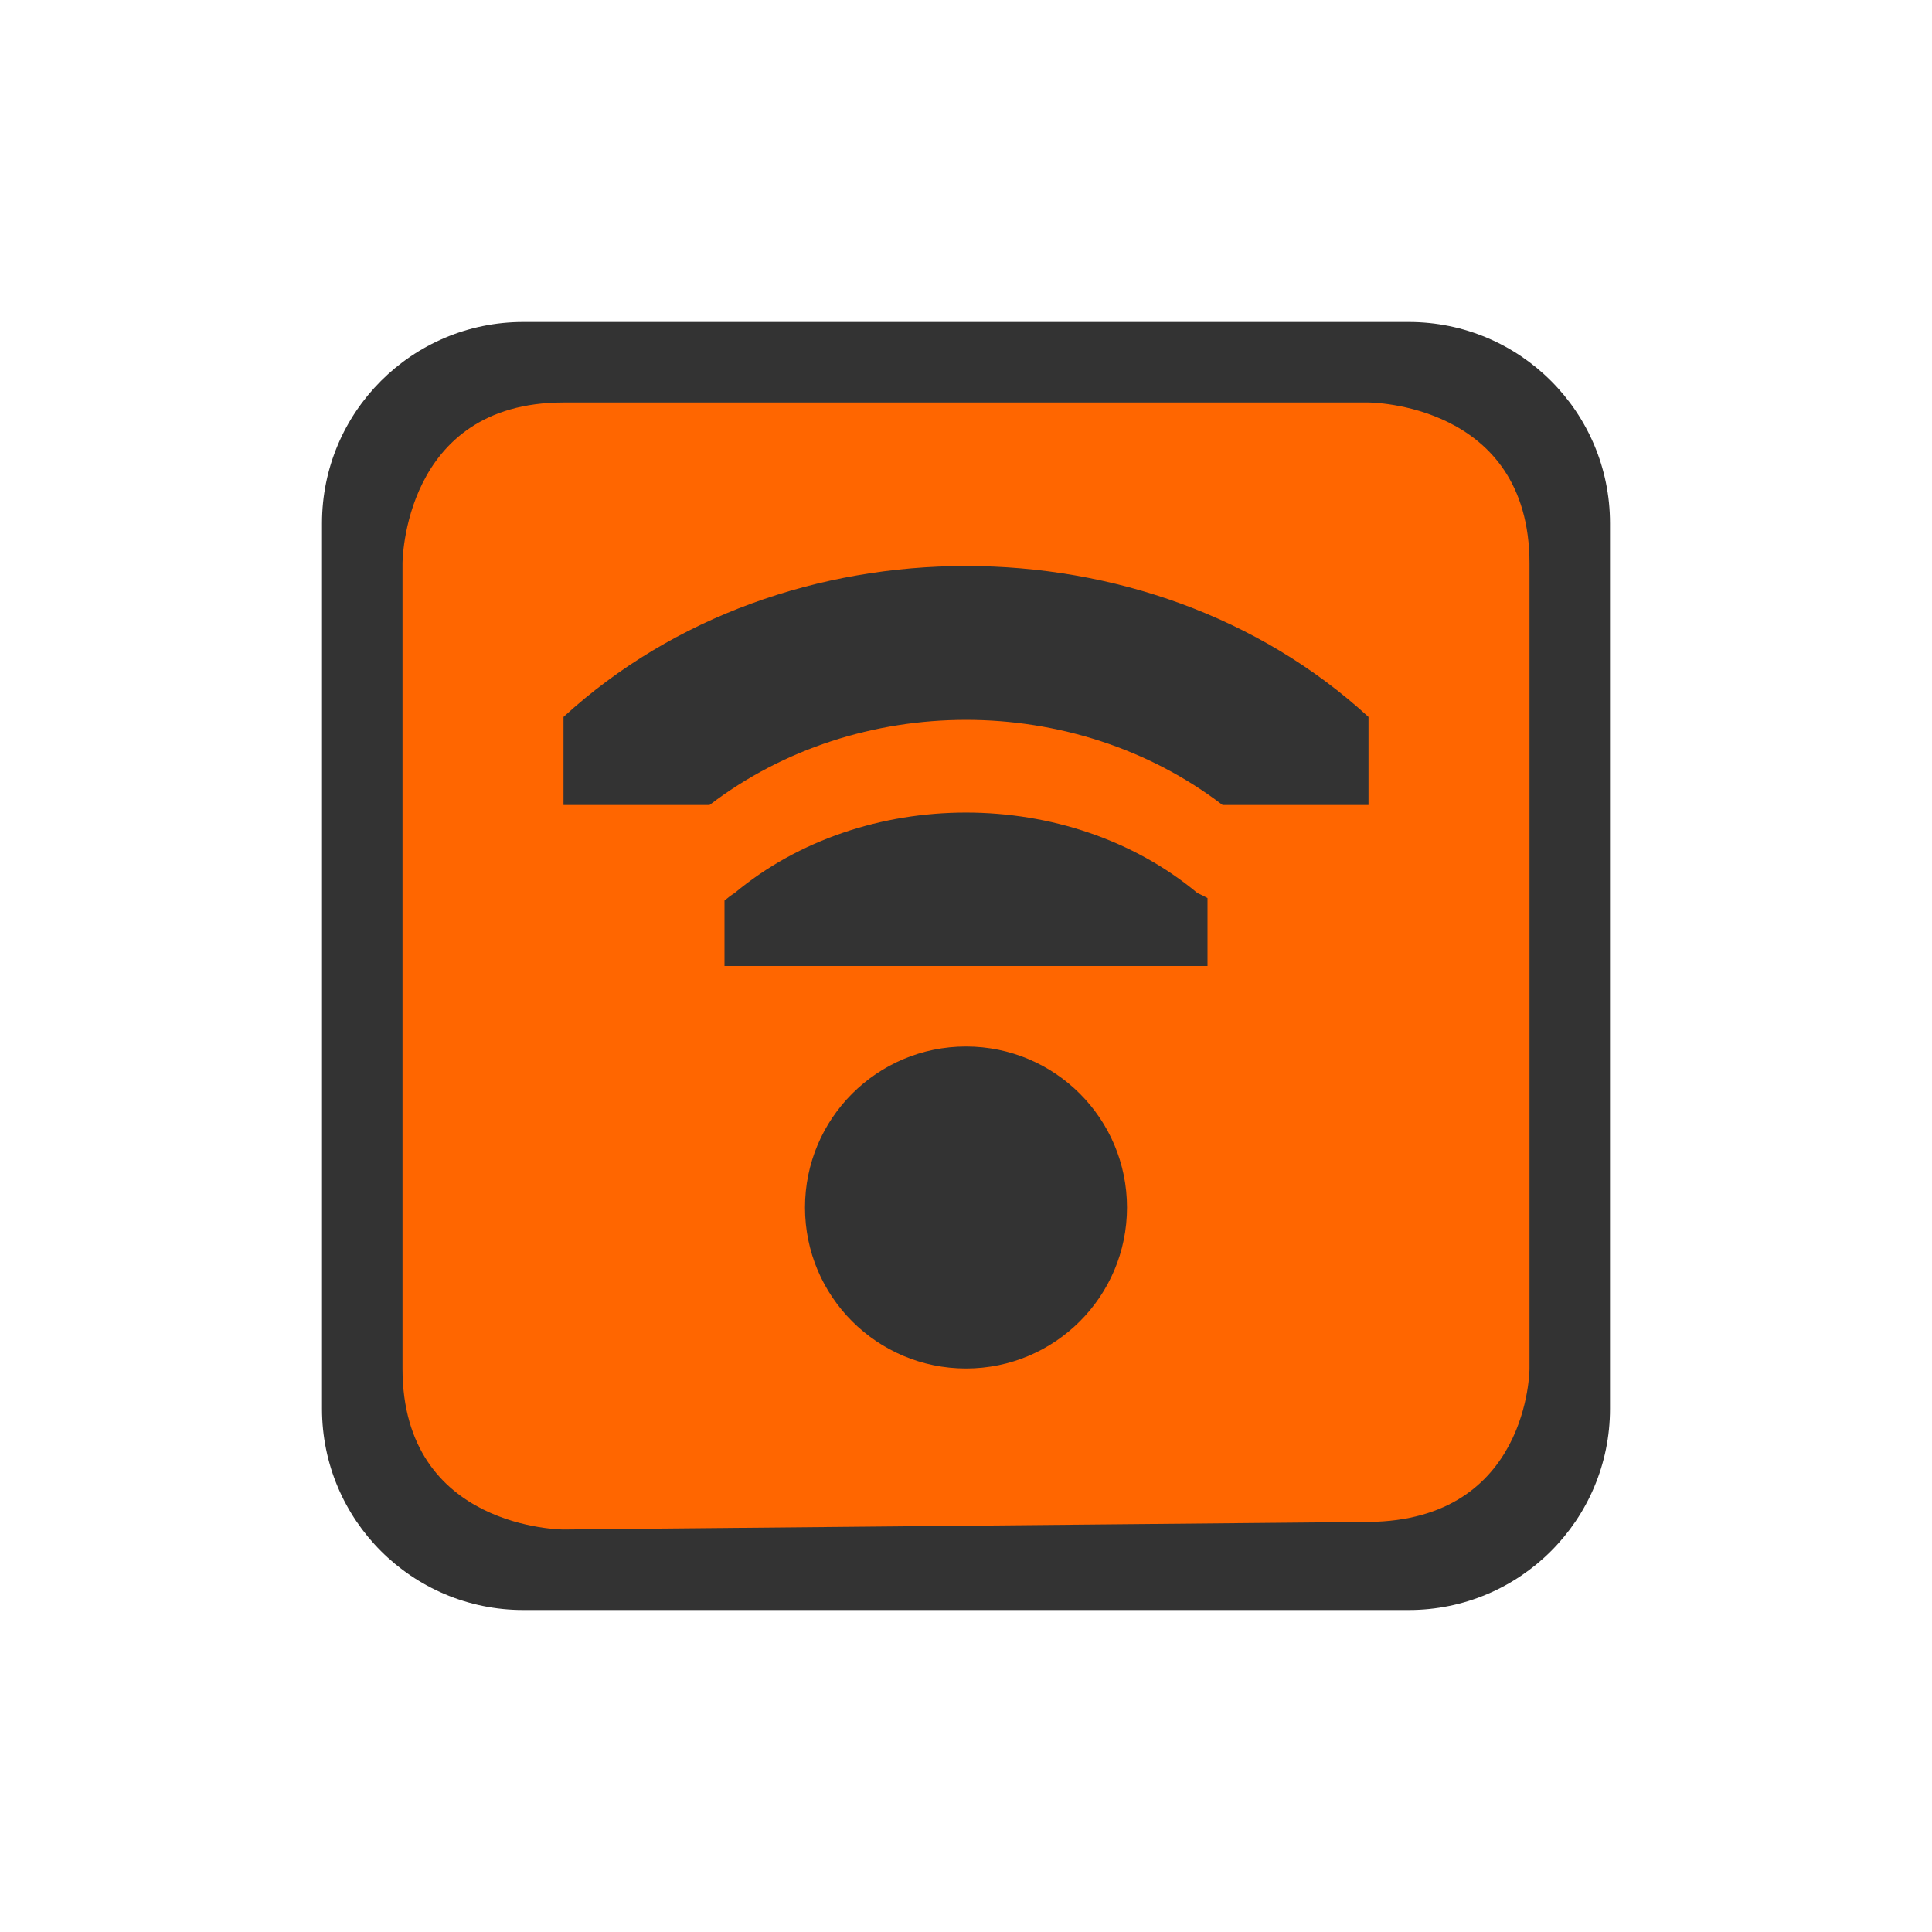
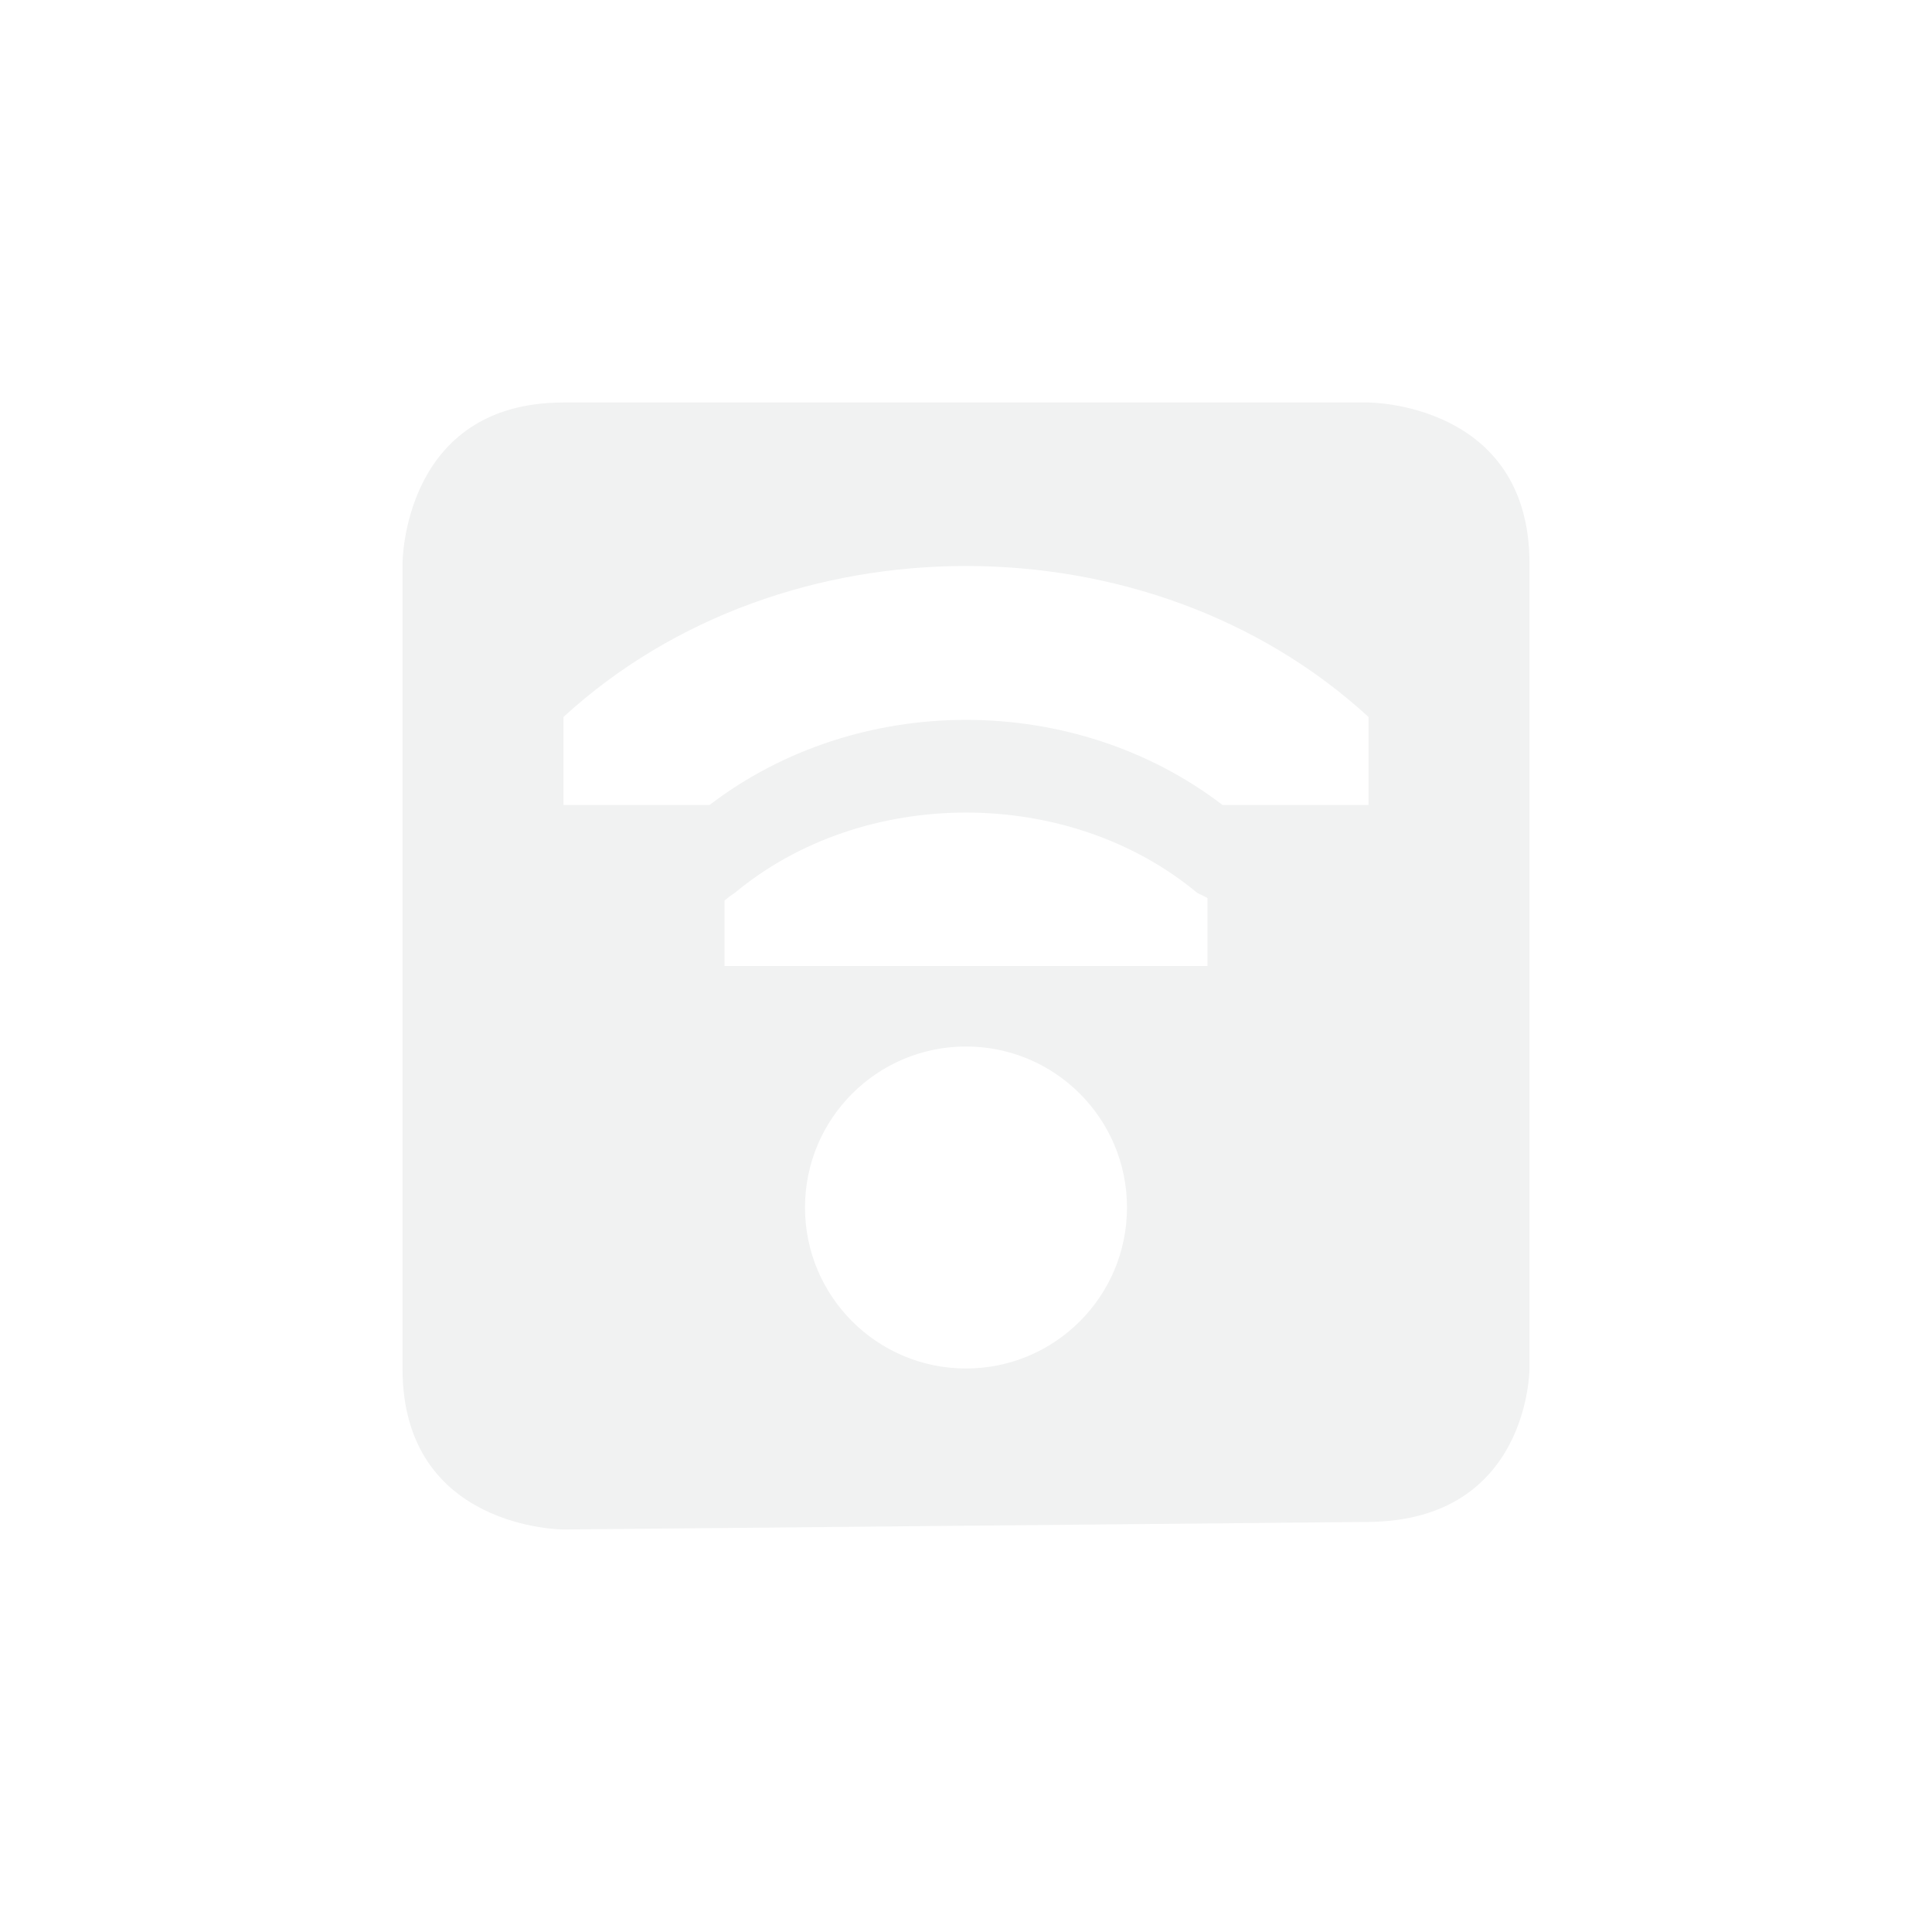
<svg xmlns="http://www.w3.org/2000/svg" version="1.1" viewBox="-4 -4 24 24">
-   <rect ry="2.5" height="16" width="16" y="0" x="0" fill="#333" />
-   <path d="m3 1c-2 0-2 2-2 2v10c0 2 2 2 2 2l10-0.094c2-0.018 2-1.906 2-1.906v-10c0-2-2-2-2-2h-10zm5 2.031c1.814 0 3.629 0.618 5 1.875v1.094h-1.813c-1.842-1.41-4.53-1.41-6.373 0h-1.814v-1.094c1.371-1.256 3.186-1.875 5-1.875zm0 3.063c1.044 0 2.08 0.337 2.875 1 0.043 0.018 0.085 0.04 0.125 0.062v0.844h-6v-0.813c0.039-0.033 0.08-0.065 0.125-0.093 0.795-0.663 1.831-1 2.875-1zm0 2.906a2 2 0 1 1 0 4 2 2 0 0 1 0 -4z" overflow="visible" class="warning" fill="#f60" />
+   <path d="m3 1c-2 0-2 2-2 2v10c0 2 2 2 2 2l10-0.094c2-0.018 2-1.906 2-1.906v-10c0-2-2-2-2-2h-10zm5 2.031c1.814 0 3.629 0.618 5 1.875v1.094h-1.813c-1.842-1.41-4.53-1.41-6.373 0h-1.814v-1.094c1.371-1.256 3.186-1.875 5-1.875zm0 3.063c1.044 0 2.08 0.337 2.875 1 0.043 0.018 0.085 0.04 0.125 0.062v0.844h-6v-0.813c0.039-0.033 0.08-0.065 0.125-0.093 0.795-0.663 1.831-1 2.875-1zm0 2.906a2 2 0 1 1 0 4 2 2 0 0 1 0 -4z" class="warning" overflow="visible" fill="#f1f2f2" />
</svg>
